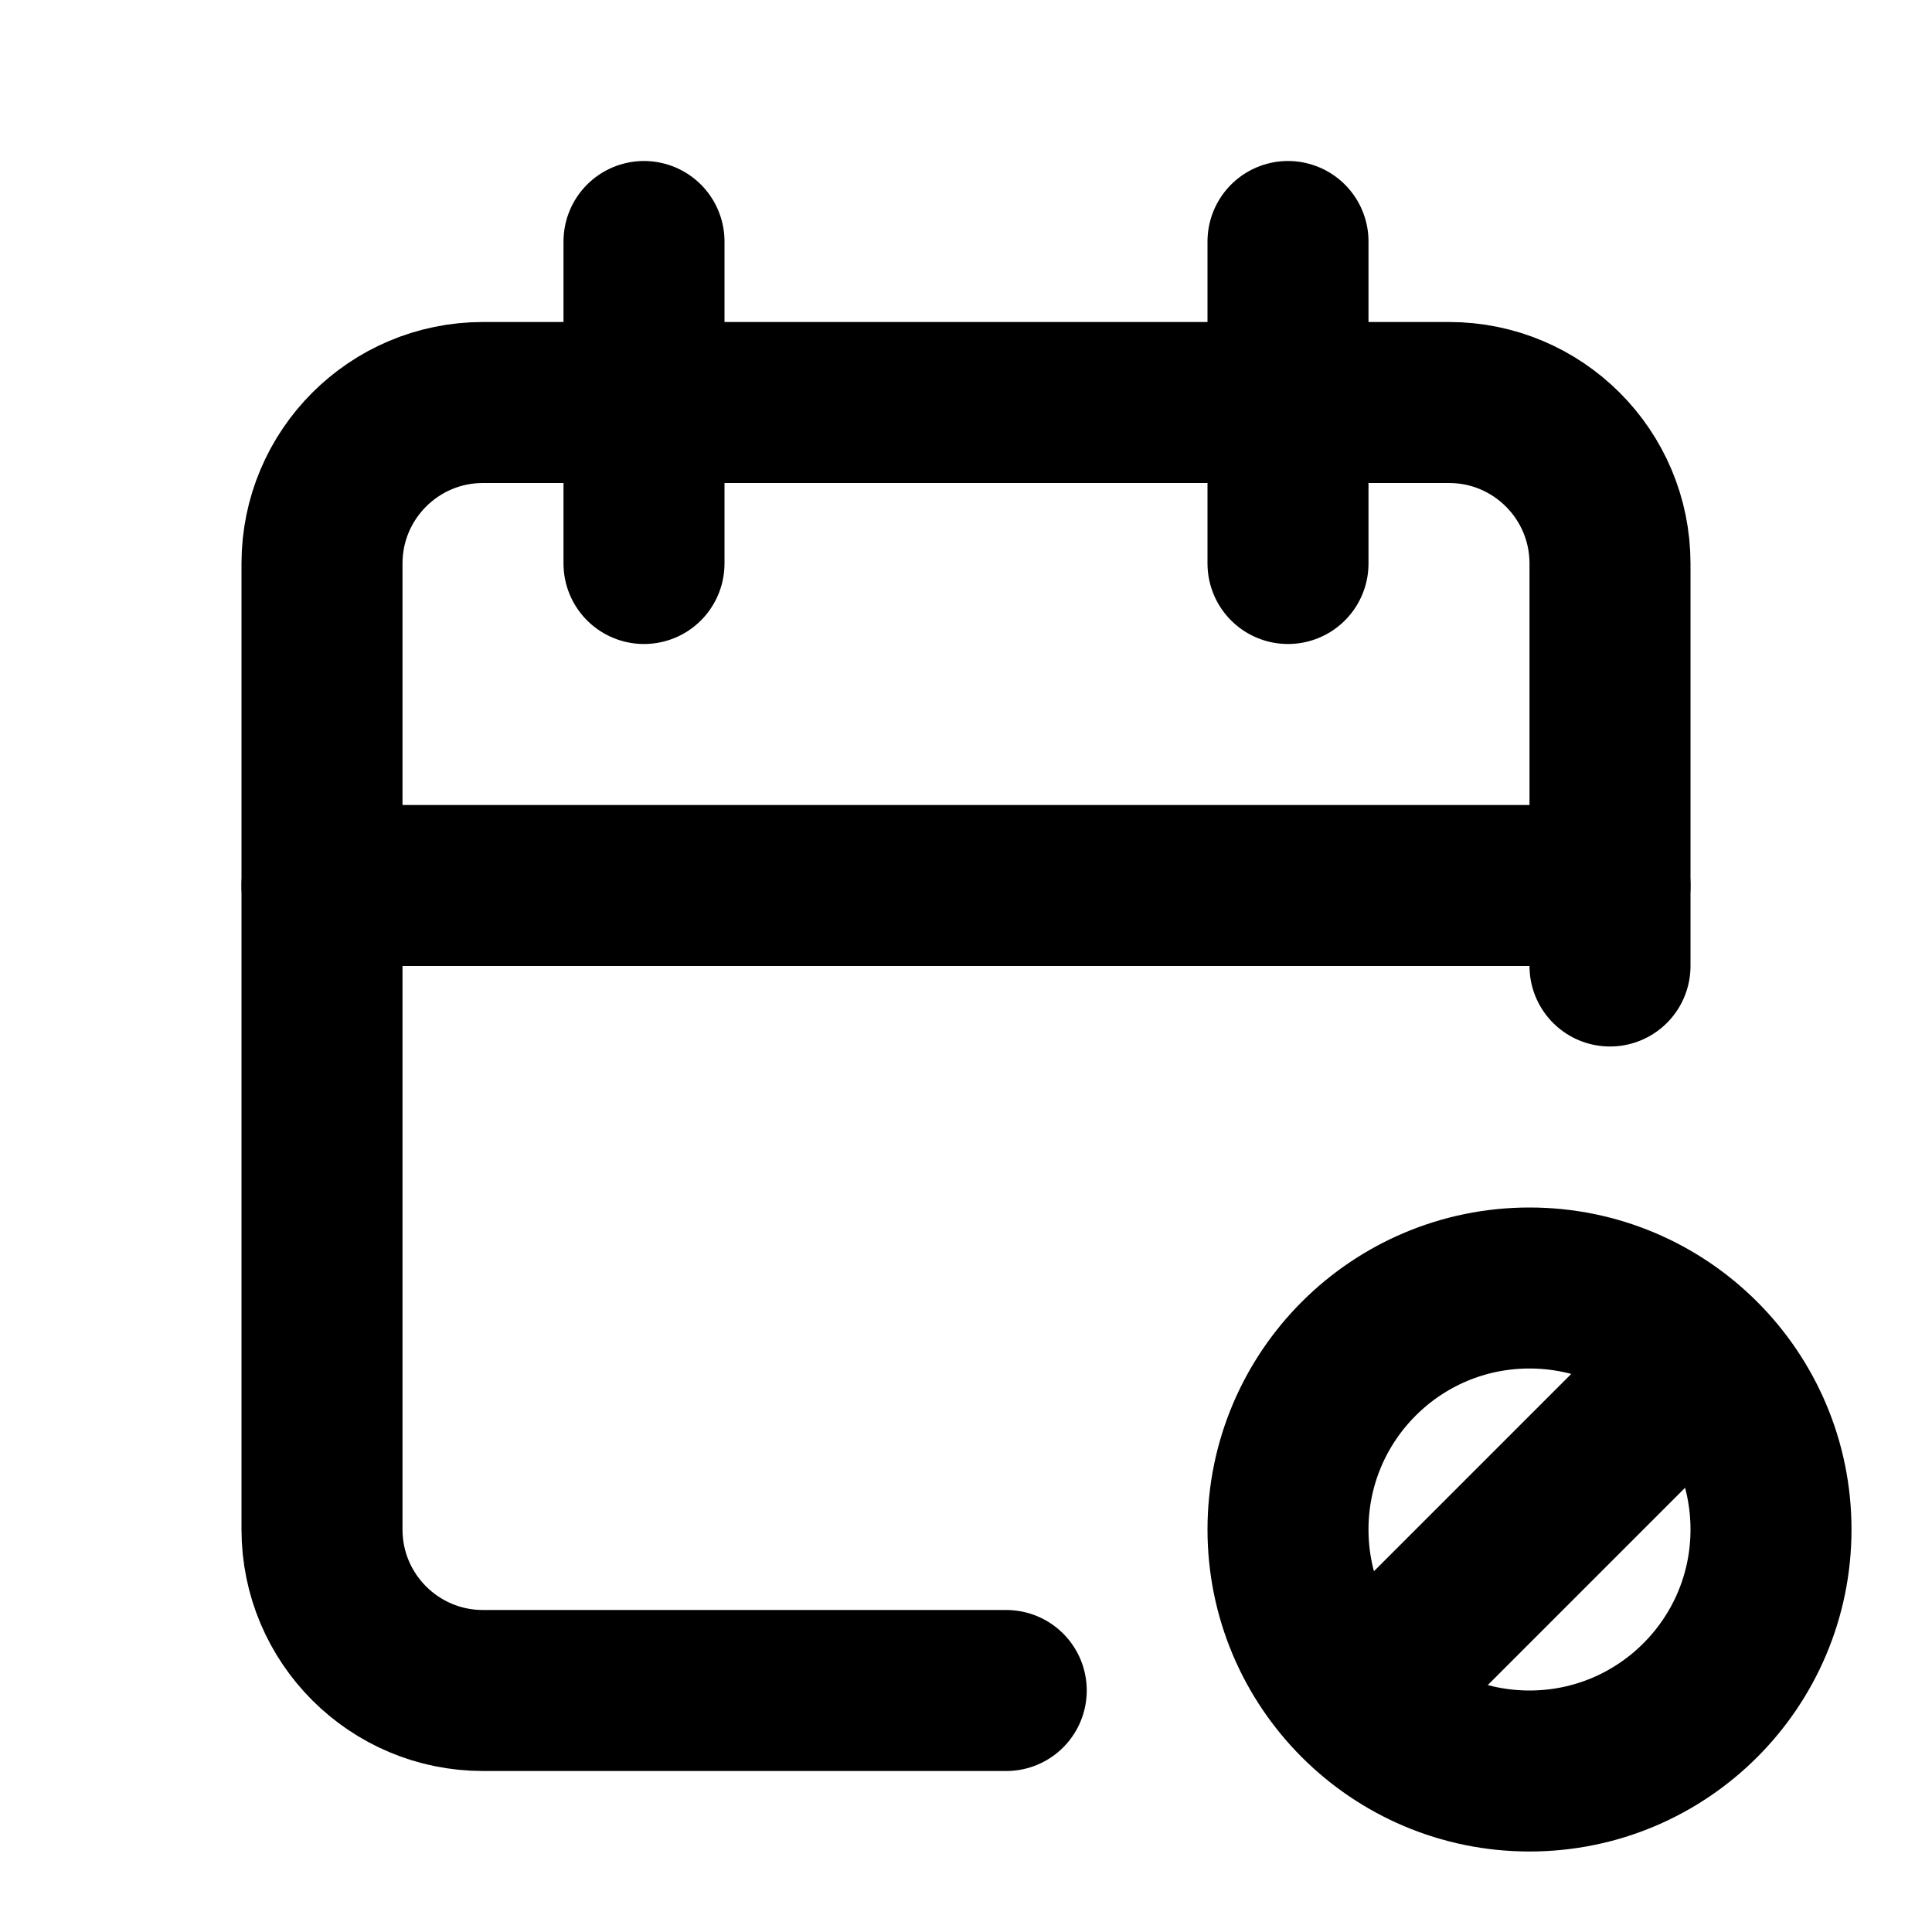
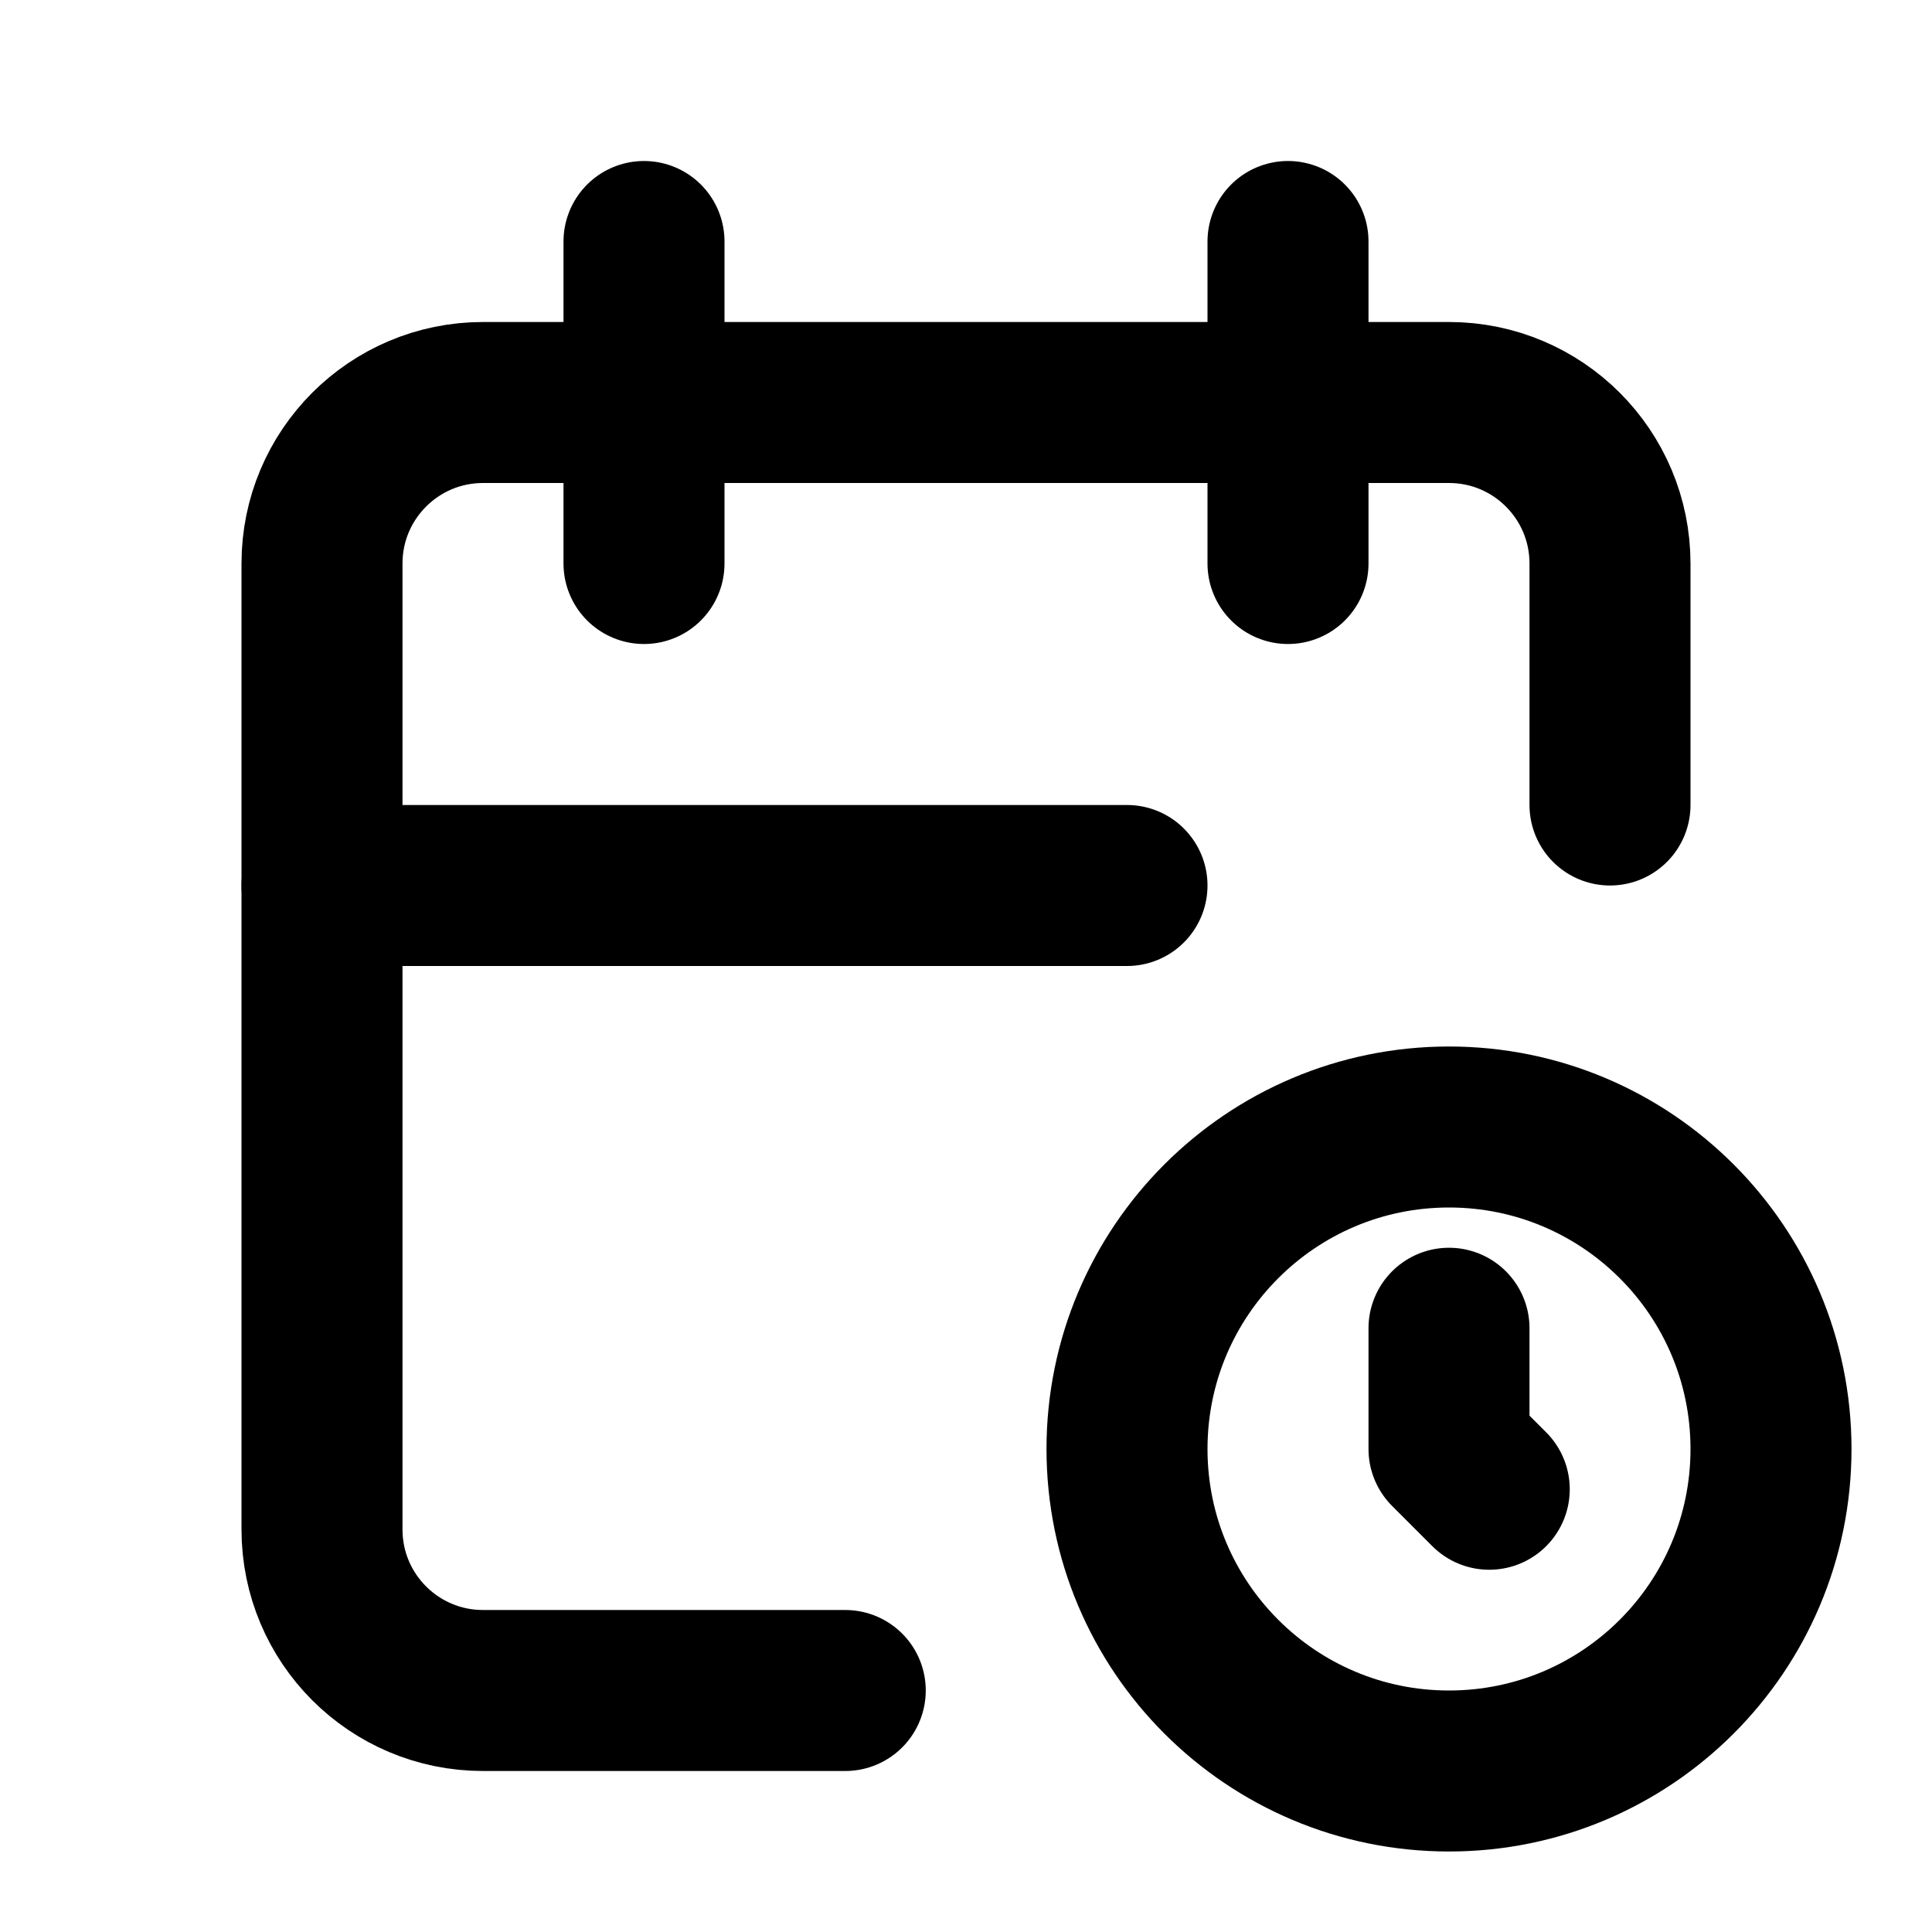
- <svg xmlns="http://www.w3.org/2000/svg" width="24" height="24" viewBox="0 0 24 24" fill="none" stroke="currentColor" stroke-width="2" stroke-linecap="round" stroke-linejoin="round" class="icon icon-tabler icons-tabler-outline icon-tabler-calendar-cancel">
+ <svg xmlns="http://www.w3.org/2000/svg" width="24" height="24" viewBox="0 0 24 24" fill="none" stroke="currentColor" stroke-width="2" stroke-linecap="round" stroke-linejoin="round" class="icon icon-tabler icons-tabler-outline icon-tabler-calendar-clock">
  <path stroke="none" d="M0 0h24v24H0z" fill="none" />
-   <path d="M12.5 21h-6.5a2 2 0 0 1 -2 -2v-12a2 2 0 0 1 2 -2h12a2 2 0 0 1 2 2v5" />
+   <path d="M10.5 21h-4.5a2 2 0 0 1 -2 -2v-12a2 2 0 0 1 2 -2h12a2 2 0 0 1 2 2v3" />
  <path d="M16 3v4" />
  <path d="M8 3v4" />
-   <path d="M4 11h16" />
-   <path d="M19 19m-3 0a3 3 0 1 0 6 0a3 3 0 1 0 -6 0" />
-   <path d="M17 21l4 -4" />
+   <path d="M4 11h10" />
+   <path d="M18 18m-4 0a4 4 0 1 0 8 0a4 4 0 1 0 -8 0" />
+   <path d="M18 16.5v1.5l.5 .5" />
</svg>
